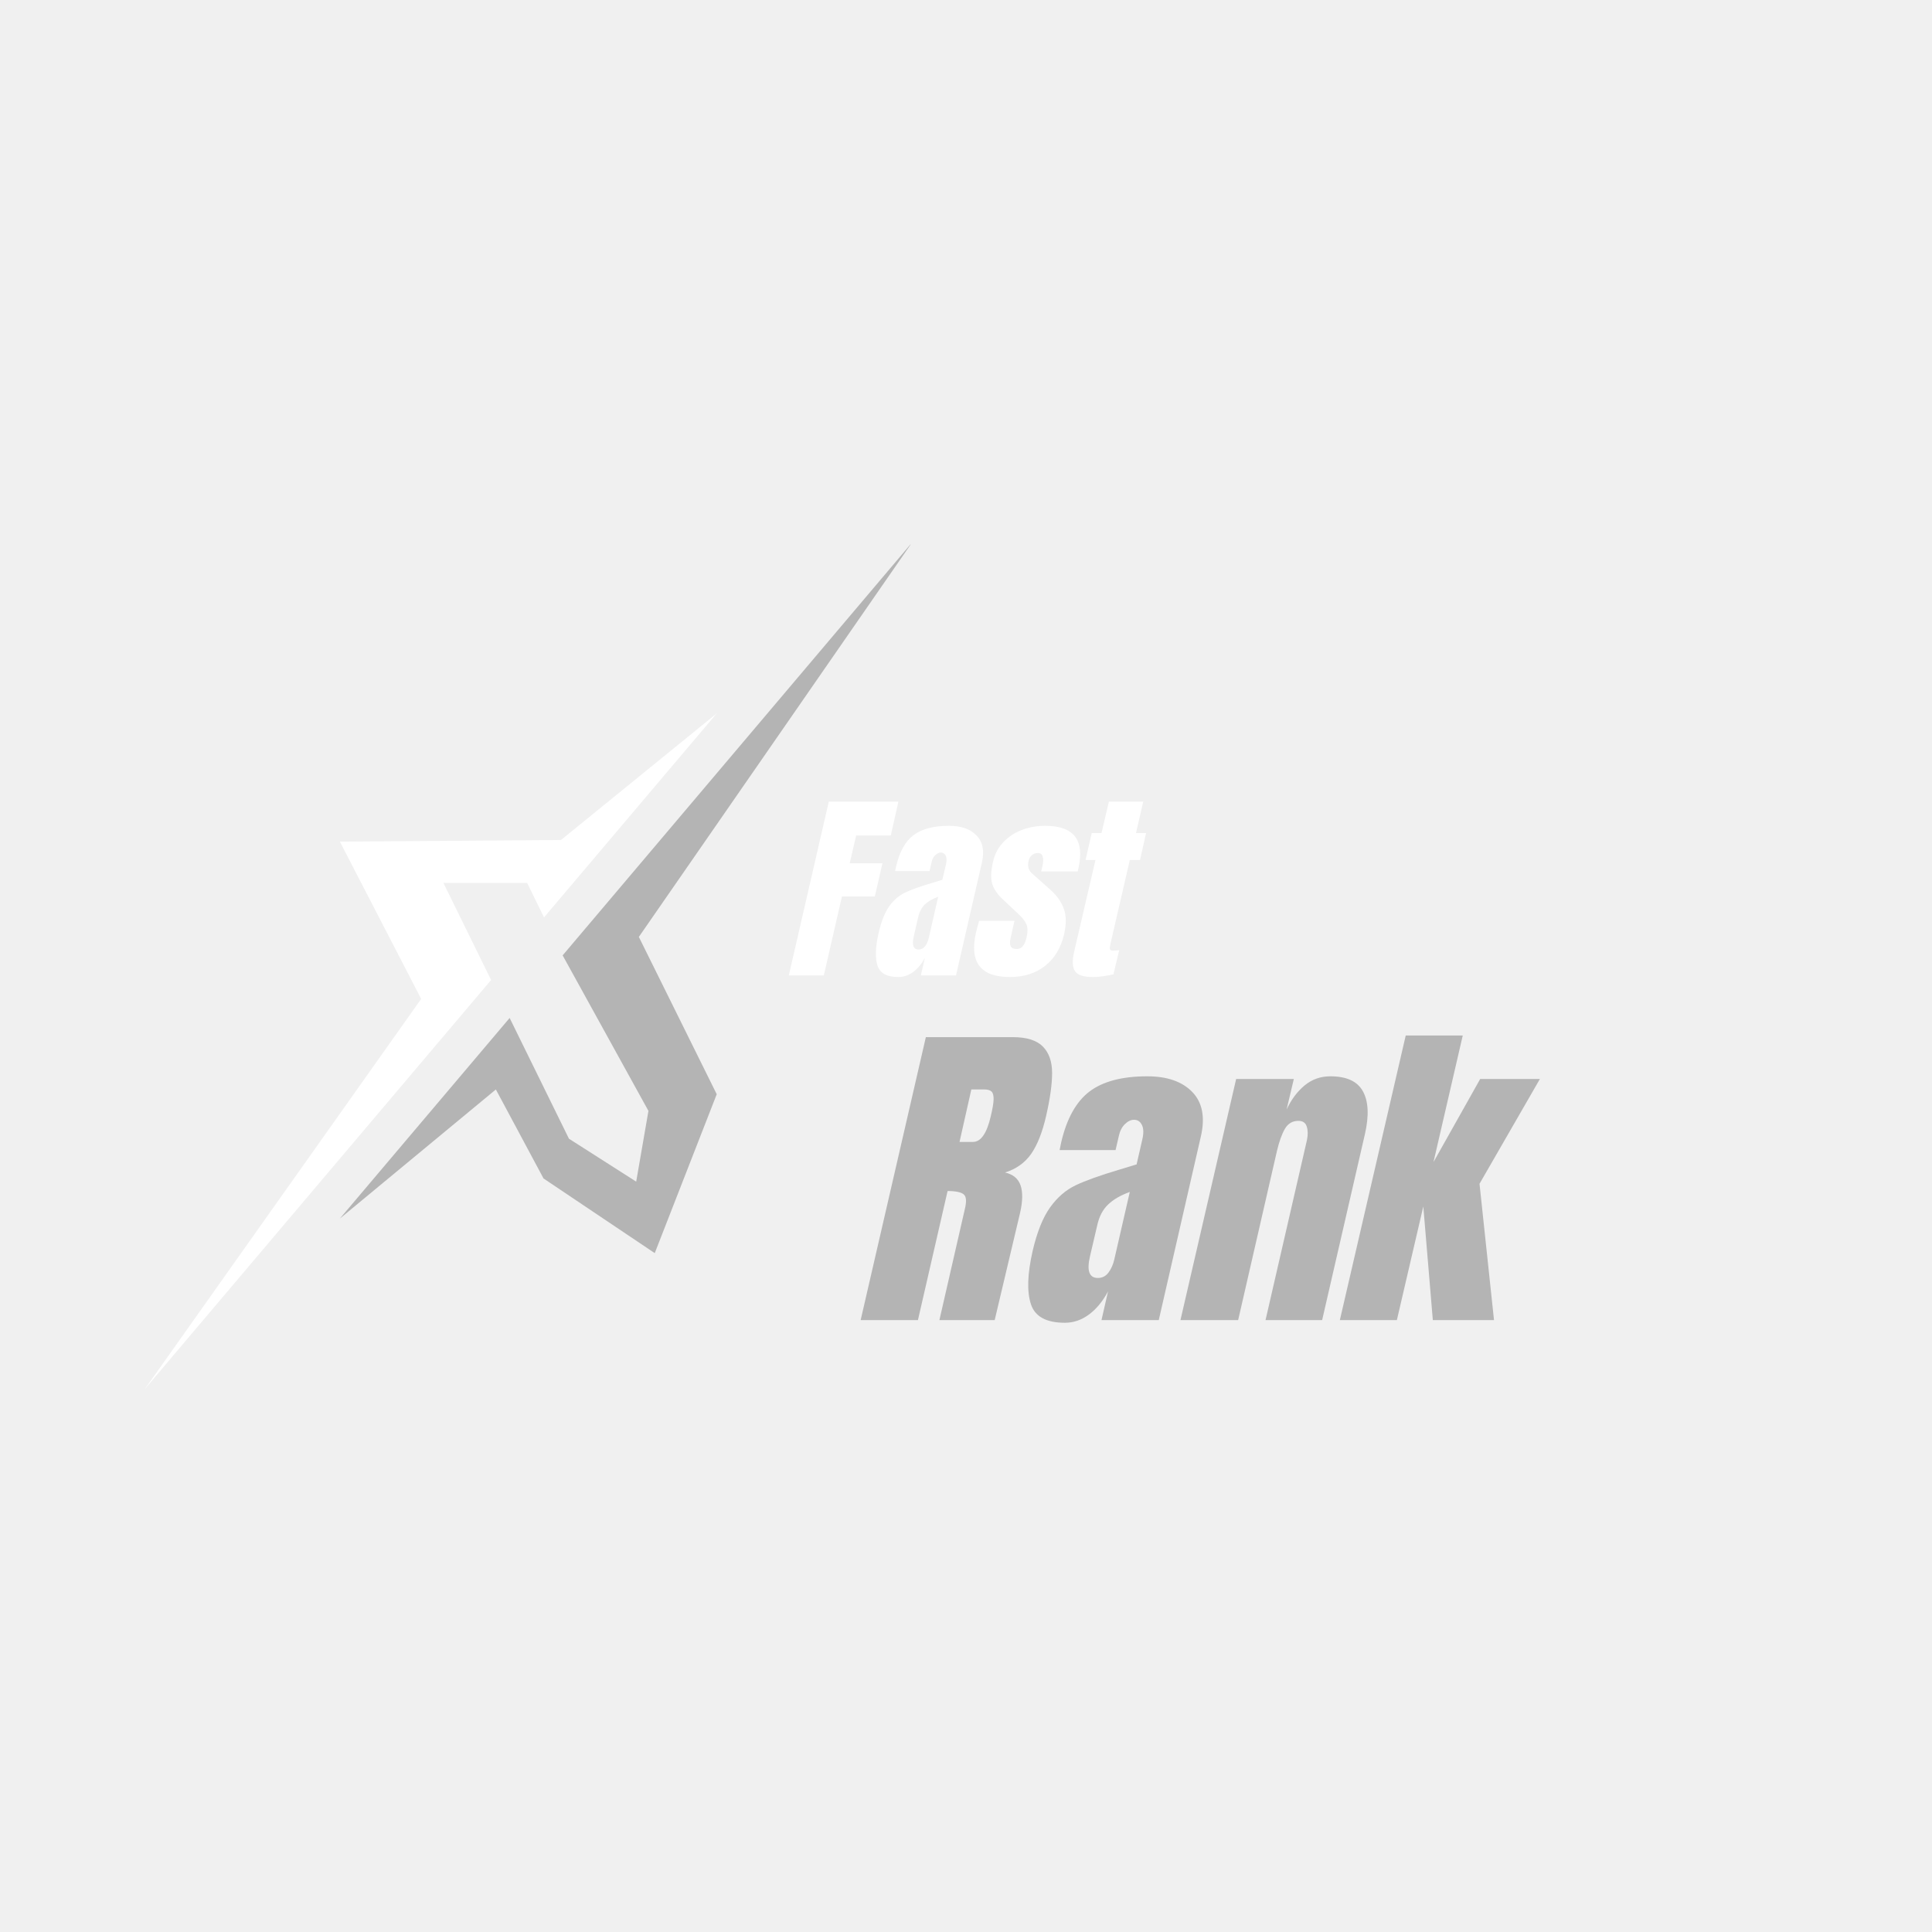
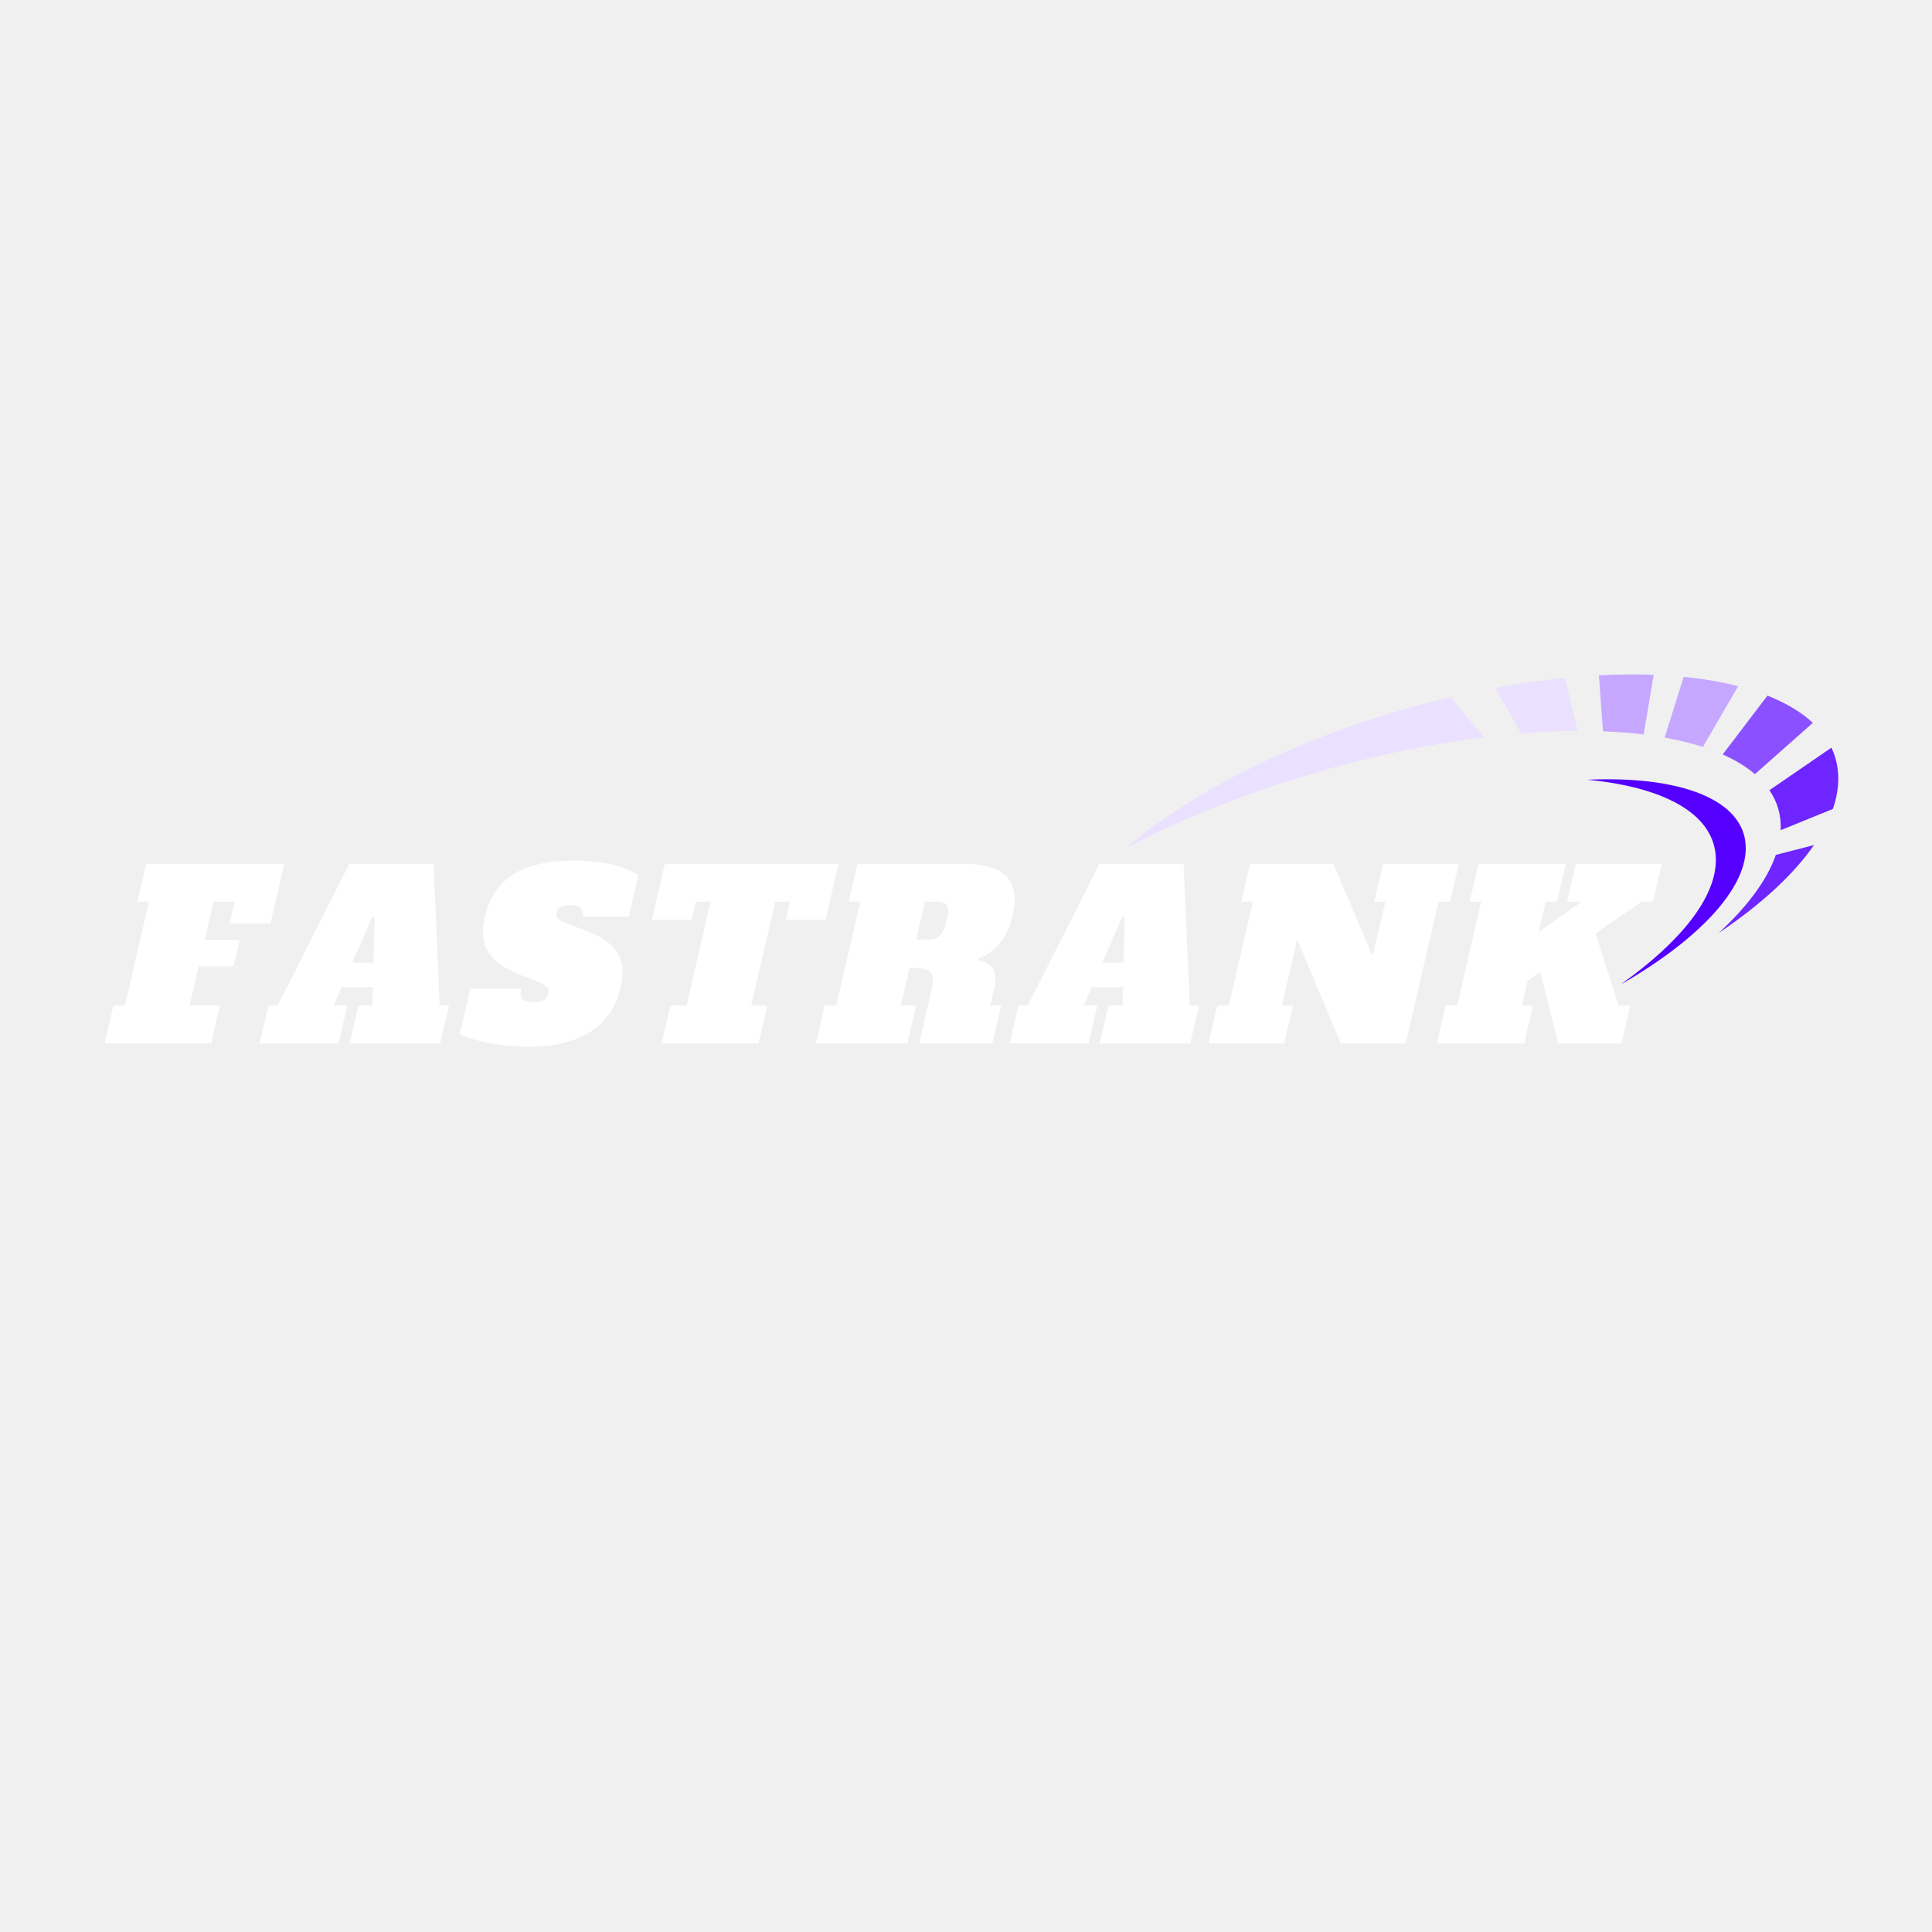
- <svg xmlns="http://www.w3.org/2000/svg" width="300" zoomAndPan="magnify" viewBox="0 0 224.88 225" height="300" preserveAspectRatio="xMidYMid meet" version="1.0">
+ <svg xmlns="http://www.w3.org/2000/svg" width="500" zoomAndPan="magnify" viewBox="0 0 375 375" height="500" preserveAspectRatio="xMidYMid meet" version="1.0">
  <defs>
    <g />
-     <clipPath id="652918e2a0">
-       <path d="M 16.777 83 L 84 83 L 84 162 L 16.777 162 Z M 16.777 83 " clip-rule="nonzero" />
+     <clipPath id="0cdfa0a48b">
+       <path d="M 308 151.102 L 338.902 151.102 L 338.902 190.91 L 308 190.91 Z M 308 151.102 " clip-rule="nonzero" />
    </clipPath>
-     <clipPath id="7c374ef656">
-       <path d="M 39 63.199 L 105.98 63.199 L 105.98 146 L 39 146 Z M 39 63.199 " clip-rule="nonzero" />
+     <clipPath id="50307709bc">
+       <path d="M 343.27 145.098 L 356.812 145.098 L 356.812 161.289 L 343.27 161.289 Z M 343.27 145.098 " clip-rule="nonzero" />
    </clipPath>
-     <clipPath id="7f7adfa2df">
-       <path d="M 0.152 7 L 14 7 L 14 28 L 0.152 28 Z M 0.152 7 " clip-rule="nonzero" />
+     <clipPath id="0b6957efb8">
+       <path d="M 310 130.91 L 321 130.91 L 321 143 L 310 143 Z M 310 130.91 " clip-rule="nonzero" />
    </clipPath>
-     <clipPath id="2447bcccf2">
-       <rect x="0" width="44" y="0" height="36" />
-     </clipPath>
-     <clipPath id="9bf6a02590">
-       <rect x="0" width="82" y="0" height="57" />
+     <clipPath id="b7242f00dd">
+       <rect x="0" width="305" y="0" height="62" />
    </clipPath>
  </defs>
-   <g clip-path="url(#652918e2a0)">
-     <path fill="#ffffff" d="M 83.41 83.082 L 63.297 106.84 L 61.328 102.82 L 51.578 102.82 L 57.133 114.133 L 16.789 161.793 L 48.988 116.332 L 39.52 98.012 L 65.273 97.824 Z M 83.41 83.082 " fill-opacity="1" fill-rule="nonzero" />
+   <g clip-path="url(#0cdfa0a48b)">
+     <path fill="#5500ff" d="M 328.223 178.582 C 326.637 180.641 324.68 182.73 322.398 184.82 C 320.105 186.914 317.469 189.023 314.523 191.113 C 318.297 188.957 321.695 186.727 324.664 184.48 C 327.609 182.25 330.156 179.988 332.246 177.746 C 334.336 175.504 335.98 173.258 337.105 171.07 C 338.246 168.859 338.859 166.68 338.852 164.594 C 338.844 162.461 338.184 160.559 336.934 158.906 C 335.648 157.199 333.727 155.75 331.238 154.586 C 328.648 153.375 325.434 152.465 321.66 151.906 C 317.727 151.324 313.172 151.117 308.094 151.344 C 312.223 151.742 315.887 152.418 319.043 153.34 C 322.082 154.23 324.66 155.352 326.738 156.676 C 328.75 157.961 330.305 159.445 331.363 161.109 C 332.395 162.727 332.969 164.527 333.039 166.496 C 333.109 168.426 332.699 170.422 331.867 172.453 C 331.051 174.457 329.816 176.512 328.223 178.582 " fill-opacity="1" fill-rule="nonzero" />
  </g>
-   <g clip-path="url(#7c374ef656)">
-     <path fill="#b4b4b4" d="M 74.34 109.113 L 83.41 127.434 L 76.191 145.938 L 63.238 137.242 L 57.688 126.879 L 39.52 141.914 L 59.293 118.551 L 66.199 132.613 L 74.031 137.613 L 75.457 129.375 L 65.465 111.262 L 106.141 63.199 Z M 74.34 109.113 " fill-opacity="1" fill-rule="nonzero" />
+   <path fill="#8b50ff" d="M 340.629 150.262 L 351.871 140.305 C 351.328 139.797 350.738 139.309 350.105 138.836 C 349.465 138.359 348.781 137.898 348.055 137.461 C 347.316 137.016 346.535 136.59 345.711 136.188 C 344.875 135.777 343.992 135.387 343.066 135.02 L 334.371 146.441 C 335 146.719 335.605 147.008 336.184 147.312 C 336.758 147.609 337.305 147.918 337.828 148.238 C 338.348 148.559 338.84 148.883 339.309 149.223 C 339.773 149.559 340.211 149.906 340.629 150.262 " fill-opacity="1" fill-rule="nonzero" />
+   <path fill="#c5a7ff" d="M 328.82 144.465 C 329.402 144.633 329.969 144.805 330.523 144.984 L 337.379 133.191 C 336.598 132.992 335.797 132.801 334.973 132.625 C 334.141 132.449 333.285 132.285 332.41 132.133 C 331.523 131.98 330.617 131.84 329.684 131.715 C 328.746 131.59 327.785 131.477 326.801 131.379 L 324.988 137.16 L 323.102 143.168 C 323.785 143.289 324.457 143.418 325.109 143.559 C 325.758 143.695 326.395 143.84 327.016 143.992 C 327.633 144.141 328.234 144.301 328.82 144.465 " fill-opacity="1" fill-rule="nonzero" />
+   <g clip-path="url(#50307709bc)">
+     <path fill="#6e25ff" d="M 356.801 150.566 C 356.777 149.926 356.711 149.297 356.605 148.684 C 356.5 148.062 356.352 147.457 356.164 146.863 C 355.977 146.27 355.746 145.684 355.477 145.117 L 343.449 153.375 C 343.836 153.945 344.176 154.539 344.461 155.145 C 344.746 155.75 344.98 156.371 345.164 157.008 C 345.344 157.641 345.477 158.293 345.555 158.961 C 345.633 159.625 345.664 160.305 345.641 161.004 L 345.637 161.07 L 345.637 161.102 L 345.633 161.137 L 355.758 157.016 C 355.891 156.641 356.008 156.266 356.113 155.895 C 356.219 155.52 356.316 155.145 356.398 154.77 C 356.48 154.395 356.551 154.02 356.609 153.645 C 356.668 153.27 356.715 152.895 356.75 152.52 C 356.809 151.855 356.824 151.203 356.801 150.566 " fill-opacity="1" fill-rule="nonzero" />
  </g>
-   <g transform="matrix(1, 0, 0, 1, 91, 86)">
-     <g clip-path="url(#2447bcccf2)">
-       <g clip-path="url(#7f7adfa2df)">
-         <g fill="#ffffff" fill-opacity="1">
-           <g transform="translate(2.209882, 27.59618)">
-             <g>
-               <path d="M -1.406 0 L 3.25 -20.234 L 11.359 -20.234 L 10.469 -16.297 L 6.438 -16.297 L 5.688 -13.062 L 9.5 -13.062 L 8.609 -9.188 L 4.781 -9.188 L 2.672 0 Z M -1.406 0 " />
-             </g>
+   <path fill="#eae0ff" d="M 273.234 145.539 C 274.539 145.273 275.828 145.023 277.105 144.789 C 278.371 144.555 279.625 144.336 280.863 144.133 C 282.094 143.934 283.309 143.742 284.512 143.57 C 285.703 143.398 286.883 143.238 288.047 143.094 L 281.527 135.324 C 275.578 136.715 269.695 138.402 263.961 140.348 C 258.062 142.348 252.363 144.609 246.961 147.09 C 241.445 149.621 236.281 152.359 231.566 155.25 C 226.789 158.18 222.516 161.242 218.832 164.375 C 222.918 162.27 227.223 160.258 231.711 158.359 C 236.117 156.496 240.68 154.754 245.355 153.145 C 249.934 151.57 254.605 150.133 259.328 148.844 C 263.938 147.59 268.586 146.484 273.234 145.539 " fill-opacity="1" fill-rule="nonzero" />
+   <g clip-path="url(#0b6957efb8)">
+     <path fill="#c5a7ff" d="M 315.223 142.18 C 315.879 142.23 316.523 142.289 317.16 142.352 C 317.793 142.414 318.414 142.484 319.027 142.559 L 320.156 135.875 L 320.977 130.984 C 320.152 130.953 319.316 130.934 318.465 130.922 C 317.609 130.91 316.738 130.906 315.855 130.914 C 314.969 130.922 314.066 130.938 313.152 130.965 C 312.23 130.996 311.297 131.031 310.352 131.082 L 311.133 141.941 C 311.836 141.969 312.527 142.004 313.215 142.043 C 313.891 142.082 314.562 142.129 315.223 142.18 " fill-opacity="1" fill-rule="nonzero" />
+   </g>
+   <path fill="#6e25ff" d="M 342.996 169.695 C 342.305 170.949 341.484 172.215 340.551 173.48 C 339.617 174.746 338.562 176.02 337.398 177.289 C 336.234 178.562 334.957 179.836 333.57 181.113 C 335.637 179.723 337.582 178.316 339.398 176.902 C 341.203 175.492 342.883 174.066 344.434 172.641 C 345.977 171.215 347.395 169.777 348.672 168.344 C 349.953 166.906 351.098 165.461 352.098 164.023 L 344.684 165.934 C 344.258 167.176 343.688 168.434 342.996 169.695 " fill-opacity="1" fill-rule="nonzero" />
+   <path fill="#eae0ff" d="M 291.18 133.336 C 291.07 133.355 290.961 133.375 290.852 133.395 C 290.742 133.414 290.633 133.438 290.523 133.457 C 290.414 133.477 290.305 133.496 290.195 133.52 L 294.527 141.035 L 295.281 142.34 C 296.246 142.262 297.203 142.191 298.145 142.133 C 299.082 142.074 300.008 142.027 300.918 141.988 C 301.824 141.949 302.719 141.918 303.598 141.895 C 304.473 141.875 305.336 141.863 306.188 141.859 L 303.781 131.582 C 302.812 131.68 301.828 131.785 300.84 131.902 C 299.84 132.02 298.832 132.148 297.812 132.289 C 296.785 132.43 295.75 132.582 294.703 132.746 C 293.648 132.91 292.586 133.09 291.512 133.277 L 291.504 133.277 C 291.398 133.297 291.289 133.316 291.18 133.336 " fill-opacity="1" fill-rule="nonzero" />
+   <g transform="matrix(1, 0, 0, 1, 19, 156)">
+     <g clip-path="url(#b7242f00dd)">
+       <g fill="#ffffff" fill-opacity="1">
+         <g transform="translate(4.396954, 46.54262)">
+           <g>
+             <path d="M -3.094 0 L -1.391 -7.359 L 0.859 -7.359 L 5.516 -27.531 L 3.281 -27.531 L 4.984 -34.875 L 31.781 -34.875 L 29.094 -23.266 L 21.156 -23.266 L 22.141 -27.531 L 18.062 -27.531 L 16.359 -20.078 L 23.141 -20.078 L 21.922 -14.969 L 15.156 -14.969 L 13.406 -7.359 L 19.281 -7.359 L 17.578 0 Z M -3.094 0 " />
          </g>
        </g>
      </g>
      <g fill="#ffffff" fill-opacity="1">
-         <g transform="translate(11.60399, 27.59618)">
+         <g transform="translate(34.83275, 46.54262)">
          <g>
-             <path d="M 1.969 0.188 C 0.625 0.188 -0.188 -0.254 -0.469 -1.141 C -0.758 -2.023 -0.719 -3.289 -0.344 -4.938 C -0.031 -6.289 0.379 -7.328 0.891 -8.047 C 1.41 -8.773 2.023 -9.305 2.734 -9.641 C 3.441 -9.984 4.488 -10.359 5.875 -10.766 L 7.094 -11.141 L 7.094 -11.188 L 7.5 -12.906 C 7.602 -13.363 7.594 -13.711 7.469 -13.953 C 7.344 -14.191 7.156 -14.312 6.906 -14.312 C 6.688 -14.312 6.469 -14.207 6.25 -14 C 6.039 -13.801 5.898 -13.531 5.828 -13.188 L 5.594 -12.156 L 1.578 -12.156 L 1.703 -12.719 C 2.098 -14.414 2.773 -15.625 3.734 -16.344 C 4.691 -17.062 6.062 -17.422 7.844 -17.422 C 9.27 -17.422 10.344 -17.047 11.062 -16.297 C 11.789 -15.555 12 -14.504 11.688 -13.141 L 8.672 0 L 4.578 0 L 5.047 -2.047 C 4.672 -1.336 4.211 -0.785 3.672 -0.391 C 3.141 -0.004 2.57 0.188 1.969 0.188 Z M 4.312 -3.016 C 4.625 -3.016 4.879 -3.145 5.078 -3.406 C 5.273 -3.664 5.414 -3.984 5.5 -4.359 L 6.594 -9.156 C 5.938 -8.926 5.422 -8.629 5.047 -8.266 C 4.672 -7.898 4.41 -7.398 4.266 -6.766 L 3.75 -4.547 C 3.52 -3.523 3.707 -3.016 4.312 -3.016 Z M 4.312 -3.016 " />
+             <path d="M 31.516 -7.359 L 33.312 -7.359 L 31.609 0 L 14.031 0 L 15.734 -7.359 L 18.422 -7.359 L 18.562 -10.938 L 12.469 -10.938 L 10.891 -7.359 L 13.578 -7.359 L 11.875 0 L -3.453 0 L -1.75 -7.359 L 0.047 -7.359 L 13.984 -34.875 L 30.312 -34.875 Z M 14.531 -15.688 L 18.656 -15.688 L 18.875 -24.609 L 18.422 -24.609 Z M 14.531 -15.688 " />
          </g>
        </g>
      </g>
      <g fill="#ffffff" fill-opacity="1">
-         <g transform="translate(22.9758, 27.59618)">
+         <g transform="translate(73.06788, 46.54262)">
          <g>
-             <path d="M 3.562 0.188 C 0.156 0.188 -1.156 -1.535 -0.375 -4.984 L -0.016 -6.359 L 4.109 -6.359 L 3.656 -4.328 C 3.562 -3.922 3.566 -3.609 3.672 -3.391 C 3.785 -3.18 4.023 -3.078 4.391 -3.078 C 4.941 -3.078 5.316 -3.523 5.516 -4.422 C 5.672 -5.086 5.66 -5.609 5.484 -5.984 C 5.316 -6.359 5 -6.758 4.531 -7.188 L 2.734 -8.875 C 2.109 -9.457 1.703 -10.055 1.516 -10.672 C 1.328 -11.297 1.363 -12.172 1.625 -13.297 C 1.832 -14.18 2.238 -14.93 2.844 -15.547 C 3.445 -16.172 4.164 -16.641 5 -16.953 C 5.844 -17.266 6.738 -17.422 7.688 -17.422 C 11.031 -17.422 12.316 -15.758 11.547 -12.438 L 11.469 -12.109 L 7.219 -12.109 L 7.375 -12.766 C 7.469 -13.172 7.477 -13.52 7.406 -13.812 C 7.344 -14.102 7.156 -14.25 6.844 -14.25 C 6.551 -14.25 6.312 -14.164 6.125 -14 C 5.938 -13.832 5.812 -13.609 5.75 -13.328 C 5.613 -12.703 5.75 -12.219 6.156 -11.875 L 8.266 -10 C 9.023 -9.332 9.551 -8.598 9.844 -7.797 C 10.145 -7.004 10.16 -6.004 9.891 -4.797 C 9.516 -3.203 8.773 -1.973 7.672 -1.109 C 6.566 -0.242 5.195 0.188 3.562 0.188 Z M 3.562 0.188 " />
+             <path d="M 10.672 0.625 C 7.805 0.625 5.156 0.379 2.719 -0.109 C 0.281 -0.609 -1.566 -1.172 -2.828 -1.797 L -0.766 -10.672 L 9.109 -10.672 C 8.891 -9.742 8.945 -9.07 9.281 -8.656 C 9.613 -8.238 10.332 -8.031 11.438 -8.031 C 12.363 -8.031 13.055 -8.172 13.516 -8.453 C 13.984 -8.734 14.273 -9.16 14.391 -9.734 C 14.516 -10.203 14.414 -10.609 14.094 -10.953 C 13.781 -11.297 13.191 -11.648 12.328 -12.016 L 8.781 -13.359 C 5.77 -14.609 3.734 -16.086 2.672 -17.797 C 1.609 -19.504 1.406 -21.805 2.062 -24.703 C 2.895 -28.223 4.676 -30.898 7.406 -32.734 C 10.145 -34.578 14.223 -35.5 19.641 -35.5 C 22.234 -35.5 24.613 -35.238 26.781 -34.719 C 28.945 -34.195 30.629 -33.504 31.828 -32.641 L 29.984 -24.609 L 21.031 -24.609 C 21.352 -26.109 20.586 -26.859 18.734 -26.859 C 17.836 -26.859 17.18 -26.742 16.766 -26.516 C 16.348 -26.285 16.078 -25.891 15.953 -25.328 C 15.836 -24.816 15.957 -24.41 16.312 -24.109 C 16.676 -23.816 17.32 -23.504 18.25 -23.172 L 21.828 -21.828 C 24.734 -20.754 26.711 -19.359 27.766 -17.641 C 28.828 -15.922 29.031 -13.672 28.375 -10.891 C 27.508 -7.098 25.57 -4.227 22.562 -2.281 C 19.562 -0.344 15.598 0.625 10.672 0.625 Z M 10.672 0.625 " />
          </g>
        </g>
      </g>
      <g fill="#ffffff" fill-opacity="1">
-         <g transform="translate(34.15926, 27.59618)">
+         <g transform="translate(105.3863, 46.54262)">
          <g>
-             <path d="M 2.062 0.188 C 0.977 0.188 0.285 -0.035 -0.016 -0.484 C -0.328 -0.941 -0.367 -1.676 -0.141 -2.688 L 2.359 -13.438 L 1.203 -13.438 L 1.922 -16.578 L 3.062 -16.578 L 3.922 -20.234 L 7.922 -20.234 L 7.078 -16.578 L 8.25 -16.578 L 7.547 -13.438 L 6.359 -13.438 L 4.125 -3.766 C 4.051 -3.461 4.02 -3.238 4.031 -3.094 C 4.051 -2.957 4.16 -2.891 4.359 -2.891 C 4.516 -2.891 4.664 -2.895 4.812 -2.906 C 4.969 -2.926 5.07 -2.938 5.125 -2.938 L 4.453 -0.125 C 4.203 -0.062 3.844 0.004 3.375 0.078 C 2.914 0.148 2.477 0.188 2.062 0.188 Z M 2.062 0.188 " />
+             <path d="M 35.859 -24.031 L 28.156 -24.031 L 28.953 -27.531 L 26.094 -27.531 L 21.422 -7.359 L 24.562 -7.359 L 22.859 0 L 4.031 0 L 5.734 -7.359 L 8.875 -7.359 L 13.531 -27.531 L 10.672 -27.531 L 9.859 -24.031 L 2.156 -24.031 L 4.656 -34.875 L 38.375 -34.875 Z M 35.859 -24.031 " />
          </g>
        </g>
      </g>
-     </g>
-   </g>
-   <g transform="matrix(1, 0, 0, 1, 99, 110)">
-     <g clip-path="url(#9bf6a02590)">
-       <g fill="#b4b4b4" fill-opacity="1">
-         <g transform="translate(3.483817, 43.73721)">
+       <g fill="#ffffff" fill-opacity="1">
+         <g transform="translate(142.456, 46.54262)">
          <g>
-             <path d="M 5.281 -32.953 L 15.406 -32.953 C 17.02 -32.953 18.188 -32.586 18.906 -31.859 C 19.625 -31.129 19.984 -30.102 19.984 -28.781 C 19.984 -27.469 19.75 -25.789 19.281 -23.75 C 18.852 -21.875 18.273 -20.41 17.547 -19.359 C 16.816 -18.316 15.801 -17.594 14.5 -17.188 C 15.438 -16.977 16.039 -16.477 16.312 -15.688 C 16.582 -14.895 16.562 -13.82 16.25 -12.469 L 13.297 0 L 6.859 0 L 9.812 -12.891 C 10.039 -13.805 10 -14.391 9.688 -14.641 C 9.383 -14.898 8.758 -15.031 7.812 -15.031 L 4.359 0 L -2.312 0 Z M 10.766 -20.75 C 11.691 -20.75 12.383 -21.75 12.844 -23.75 C 13.051 -24.613 13.16 -25.266 13.172 -25.703 C 13.18 -26.141 13.102 -26.441 12.938 -26.609 C 12.77 -26.773 12.492 -26.859 12.109 -26.859 L 10.578 -26.859 L 9.203 -20.75 Z M 10.766 -20.75 " />
+             <path d="M -1.391 -7.359 L 0.859 -7.359 L 5.516 -27.531 L 3.281 -27.531 L 4.984 -34.875 L 25.547 -34.875 C 29.41 -34.875 32.172 -34.082 33.828 -32.5 C 35.484 -30.914 35.91 -28.348 35.109 -24.797 C 34.629 -22.785 33.82 -21.047 32.688 -19.578 C 31.551 -18.117 30.16 -17.109 28.516 -16.547 L 28.469 -16.094 C 31.25 -15.645 32.281 -13.879 31.562 -10.797 L 30.75 -7.359 L 32.859 -7.359 L 31.156 0 L 16.953 0 L 19.375 -10.531 C 19.633 -11.695 19.664 -12.578 19.469 -13.172 C 19.281 -13.773 18.844 -14.18 18.156 -14.391 C 17.469 -14.598 16.453 -14.703 15.109 -14.703 L 13.406 -7.359 L 16.359 -7.359 L 14.656 0 L -3.094 0 Z M 18.781 -20.172 C 19.645 -20.172 20.348 -20.398 20.891 -20.859 C 21.43 -21.328 21.82 -22.055 22.062 -23.047 L 22.422 -24.656 C 22.66 -25.645 22.613 -26.367 22.281 -26.828 C 21.945 -27.297 21.348 -27.531 20.484 -27.531 L 18.062 -27.531 L 16.359 -20.172 Z M 18.781 -20.172 " />
          </g>
        </g>
      </g>
-       <g fill="#b4b4b4" fill-opacity="1">
-         <g transform="translate(21.78036, 43.73721)">
+       <g fill="#ffffff" fill-opacity="1">
+         <g transform="translate(180.4222, 46.54262)">
          <g>
-             <path d="M 3.172 0.312 C 1.004 0.312 -0.312 -0.41 -0.781 -1.859 C -1.258 -3.305 -1.191 -5.375 -0.578 -8.062 C -0.066 -10.258 0.609 -11.945 1.453 -13.125 C 2.297 -14.301 3.289 -15.16 4.438 -15.703 C 5.594 -16.254 7.297 -16.863 9.547 -17.531 L 11.547 -18.141 L 11.547 -18.219 L 12.188 -21.016 C 12.363 -21.766 12.348 -22.336 12.141 -22.734 C 11.941 -23.129 11.641 -23.328 11.234 -23.328 C 10.867 -23.328 10.516 -23.16 10.172 -22.828 C 9.828 -22.492 9.594 -22.047 9.469 -21.484 L 9.078 -19.797 L 2.562 -19.797 L 2.75 -20.719 C 3.395 -23.477 4.492 -25.445 6.047 -26.625 C 7.609 -27.801 9.848 -28.391 12.766 -28.391 C 15.086 -28.391 16.836 -27.781 18.016 -26.562 C 19.191 -25.344 19.523 -23.625 19.016 -21.406 L 14.109 0 L 7.438 0 L 8.203 -3.344 C 7.586 -2.188 6.844 -1.285 5.969 -0.641 C 5.102 -0.004 4.172 0.312 3.172 0.312 Z M 7.016 -4.906 C 7.523 -4.906 7.938 -5.113 8.25 -5.531 C 8.57 -5.957 8.801 -6.477 8.938 -7.094 L 10.734 -14.922 C 9.66 -14.535 8.816 -14.047 8.203 -13.453 C 7.586 -12.867 7.164 -12.055 6.938 -11.016 L 6.094 -7.406 C 5.707 -5.738 6.016 -4.906 7.016 -4.906 Z M 7.016 -4.906 " />
+             <path d="M 31.516 -7.359 L 33.312 -7.359 L 31.609 0 L 14.031 0 L 15.734 -7.359 L 18.422 -7.359 L 18.562 -10.938 L 12.469 -10.938 L 10.891 -7.359 L 13.578 -7.359 L 11.875 0 L -3.453 0 L -1.75 -7.359 L 0.047 -7.359 L 13.984 -34.875 L 30.312 -34.875 Z M 14.531 -15.688 L 18.656 -15.688 L 18.875 -24.609 L 18.422 -24.609 Z M 14.531 -15.688 " />
          </g>
        </g>
      </g>
-       <g fill="#b4b4b4" fill-opacity="1">
-         <g transform="translate(40.30705, 43.73721)">
+       <g fill="#ffffff" fill-opacity="1">
+         <g transform="translate(218.6573, 46.54262)">
          <g>
-             <path d="M 4.594 -28.078 L 11.312 -28.078 L 10.469 -24.516 C 11 -25.66 11.691 -26.594 12.547 -27.312 C 13.41 -28.031 14.414 -28.391 15.562 -28.391 C 17.457 -28.391 18.723 -27.805 19.359 -26.641 C 20.004 -25.473 20.082 -23.816 19.594 -21.672 L 14.609 0 L 8.016 0 L 12.844 -20.984 C 12.969 -21.598 12.957 -22.117 12.812 -22.547 C 12.676 -22.984 12.352 -23.203 11.844 -23.203 C 11.156 -23.203 10.629 -22.891 10.266 -22.266 C 9.91 -21.641 9.609 -20.801 9.359 -19.75 L 4.828 0 L -1.891 0 Z M 4.594 -28.078 " />
+             <path d="M 30.797 -34.875 L 45.5 -34.875 L 43.797 -27.531 L 41.562 -27.531 L 35.188 0 L 22.594 0 L 14.125 -20.219 L 11.172 -7.359 L 13.312 -7.359 L 11.609 0 L -3.094 0 L -1.391 -7.359 L 0.859 -7.359 L 5.516 -27.531 L 3.281 -27.531 L 4.984 -34.875 L 21.156 -34.875 L 28.781 -16.906 L 31.25 -27.531 L 29.094 -27.531 Z M 30.797 -34.875 " />
          </g>
        </g>
      </g>
-       <g fill="#b4b4b4" fill-opacity="1">
-         <g transform="translate(59.44745, 43.73721)">
+       <g fill="#ffffff" fill-opacity="1">
+         <g transform="translate(262.9885, 46.54262)">
          <g>
-             <path d="M -2.469 0 L 5.203 -33.141 L 11.844 -33.141 L 8.438 -18.406 L 13.875 -28.078 L 20.828 -28.078 L 13.797 -15.875 L 15.484 0 L 8.359 0 L 7.25 -13.234 L 4.172 0 Z M -2.469 0 " />
+             <path d="M 32.188 -7.359 L 34.438 -7.359 L 32.734 0 L 20.484 0 L 16.984 -13.891 L 14.531 -12.188 L 13.406 -7.359 L 15.562 -7.359 L 13.859 0 L -3.094 0 L -1.391 -7.359 L 0.859 -7.359 L 5.516 -27.531 L 3.281 -27.531 L 4.984 -34.875 L 21.922 -34.875 L 20.219 -27.531 L 18.062 -27.531 L 16.672 -21.609 L 25.016 -27.531 L 22.188 -27.531 L 23.891 -34.875 L 40.578 -34.875 L 38.875 -27.531 L 36.625 -27.531 L 27.703 -21.344 Z M 32.188 -7.359 " />
          </g>
        </g>
      </g>
    </g>
  </g>
</svg>
